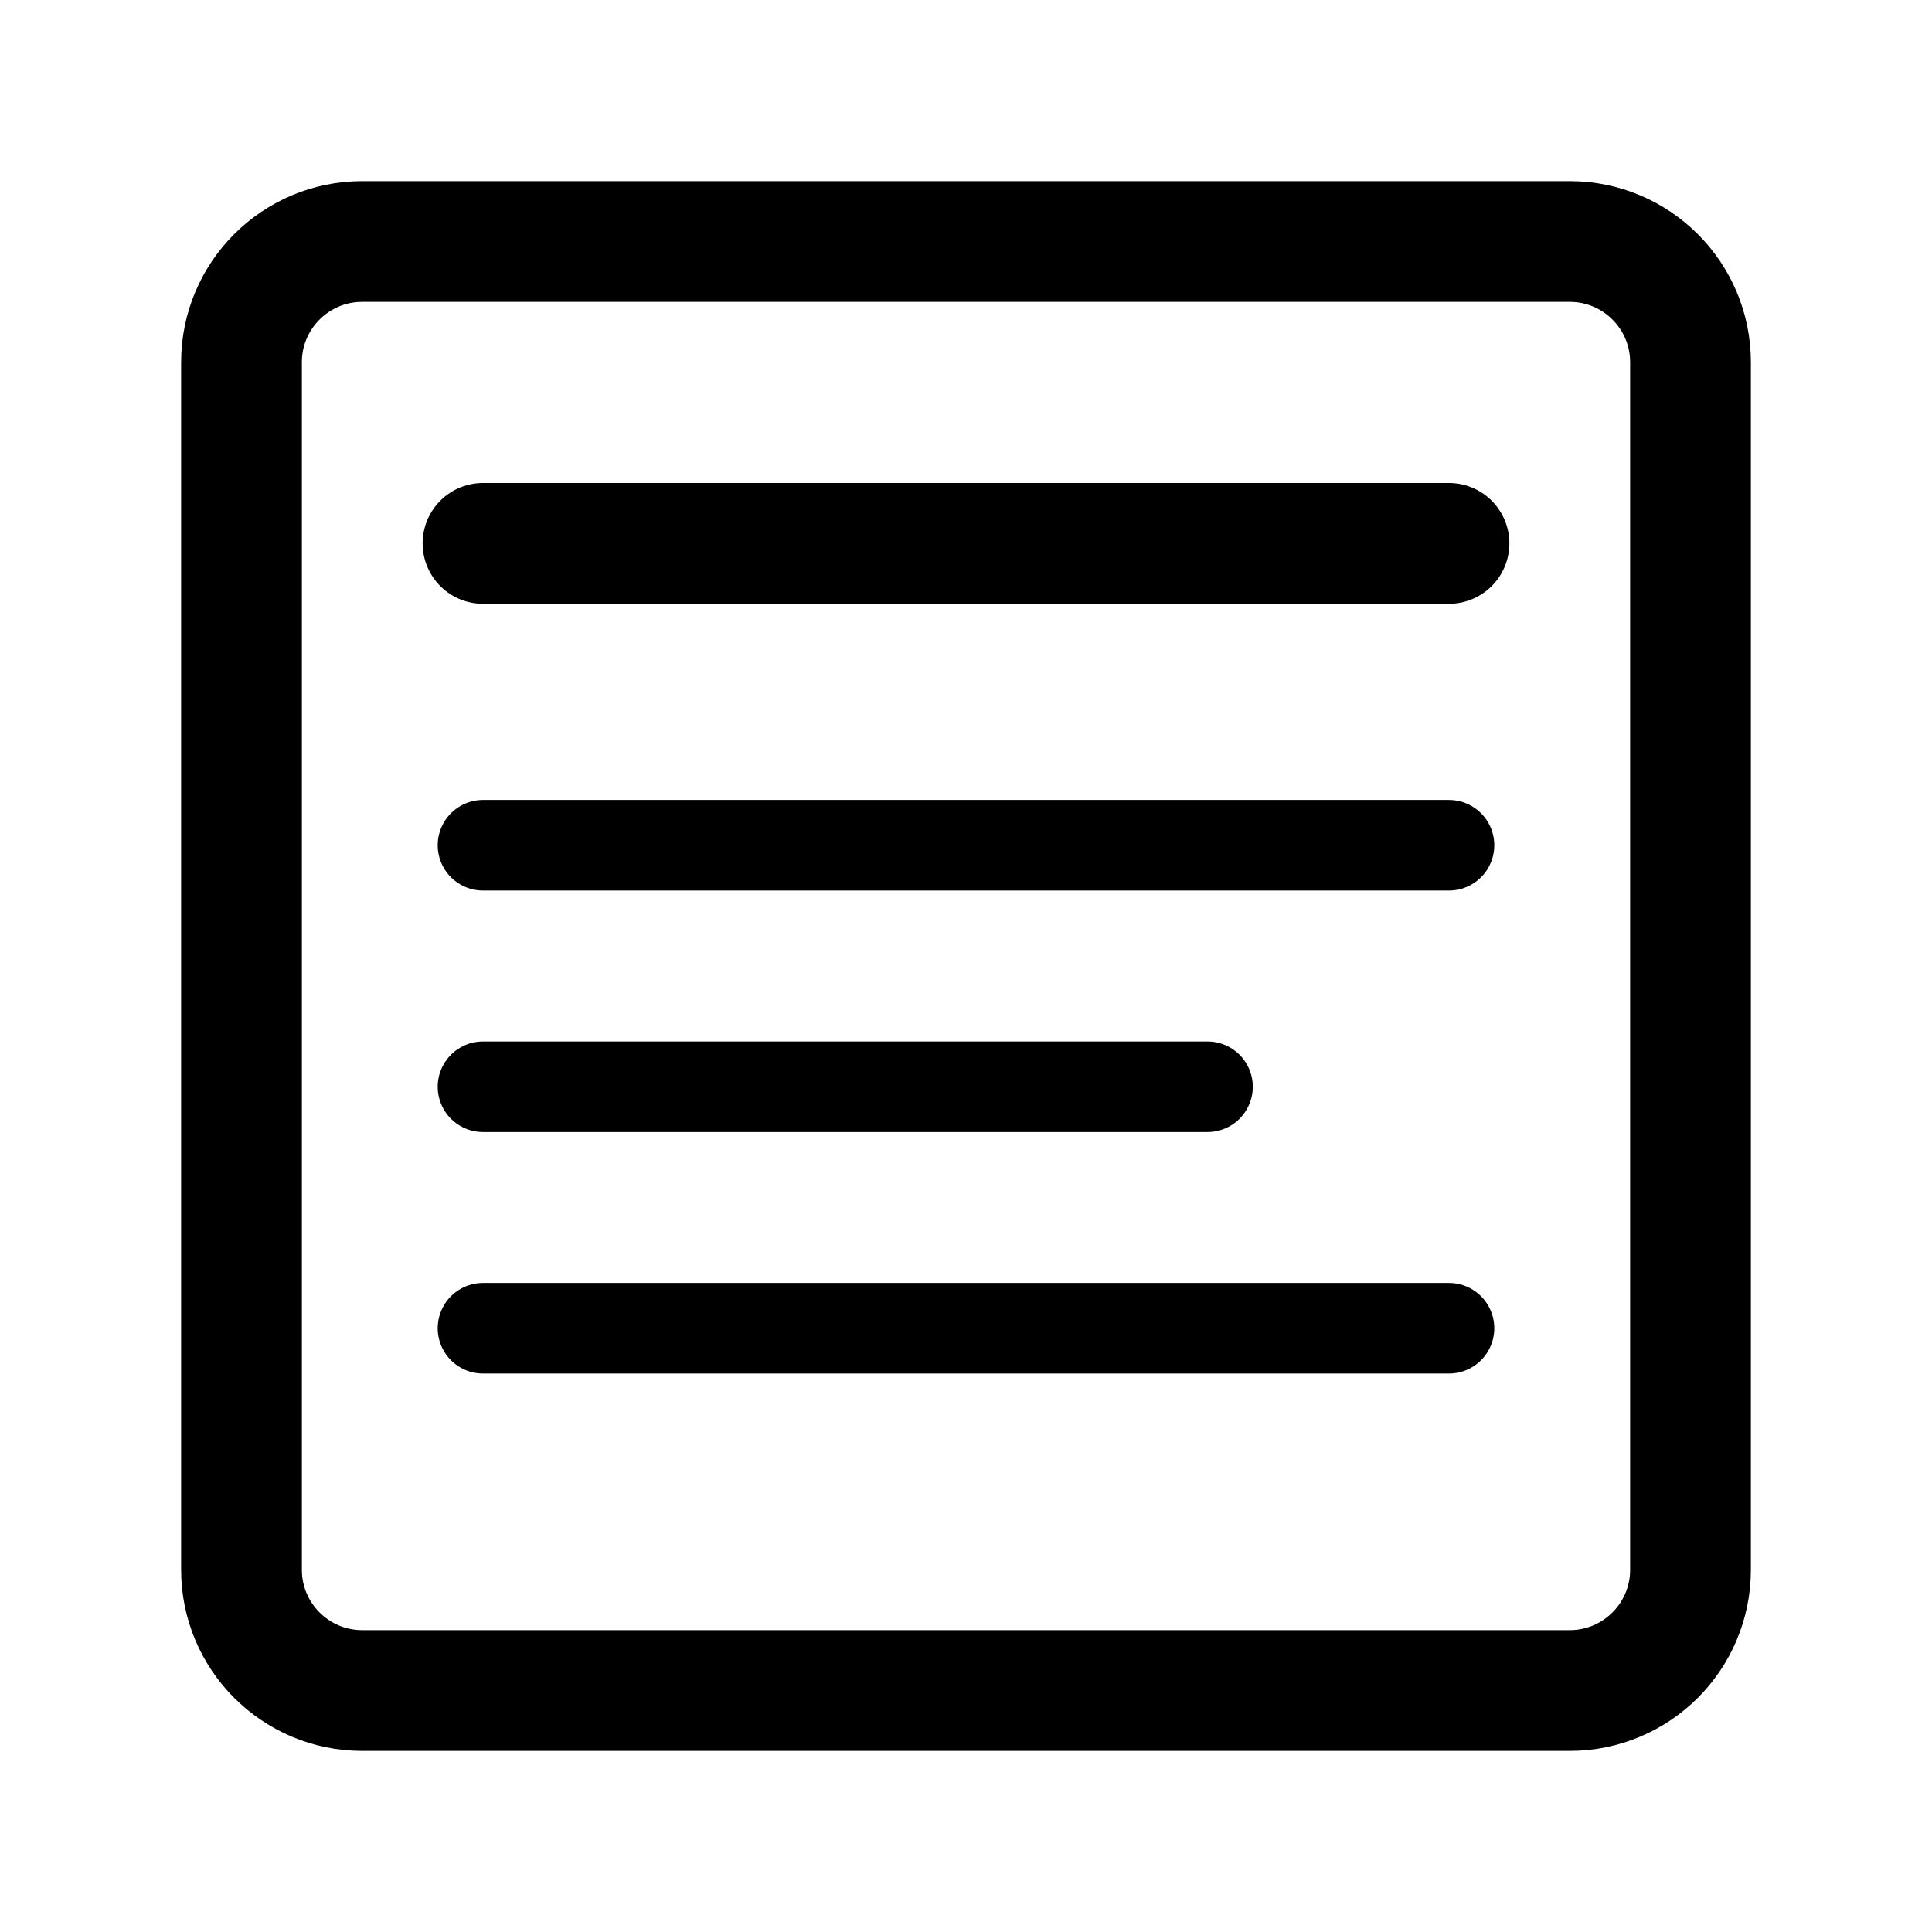
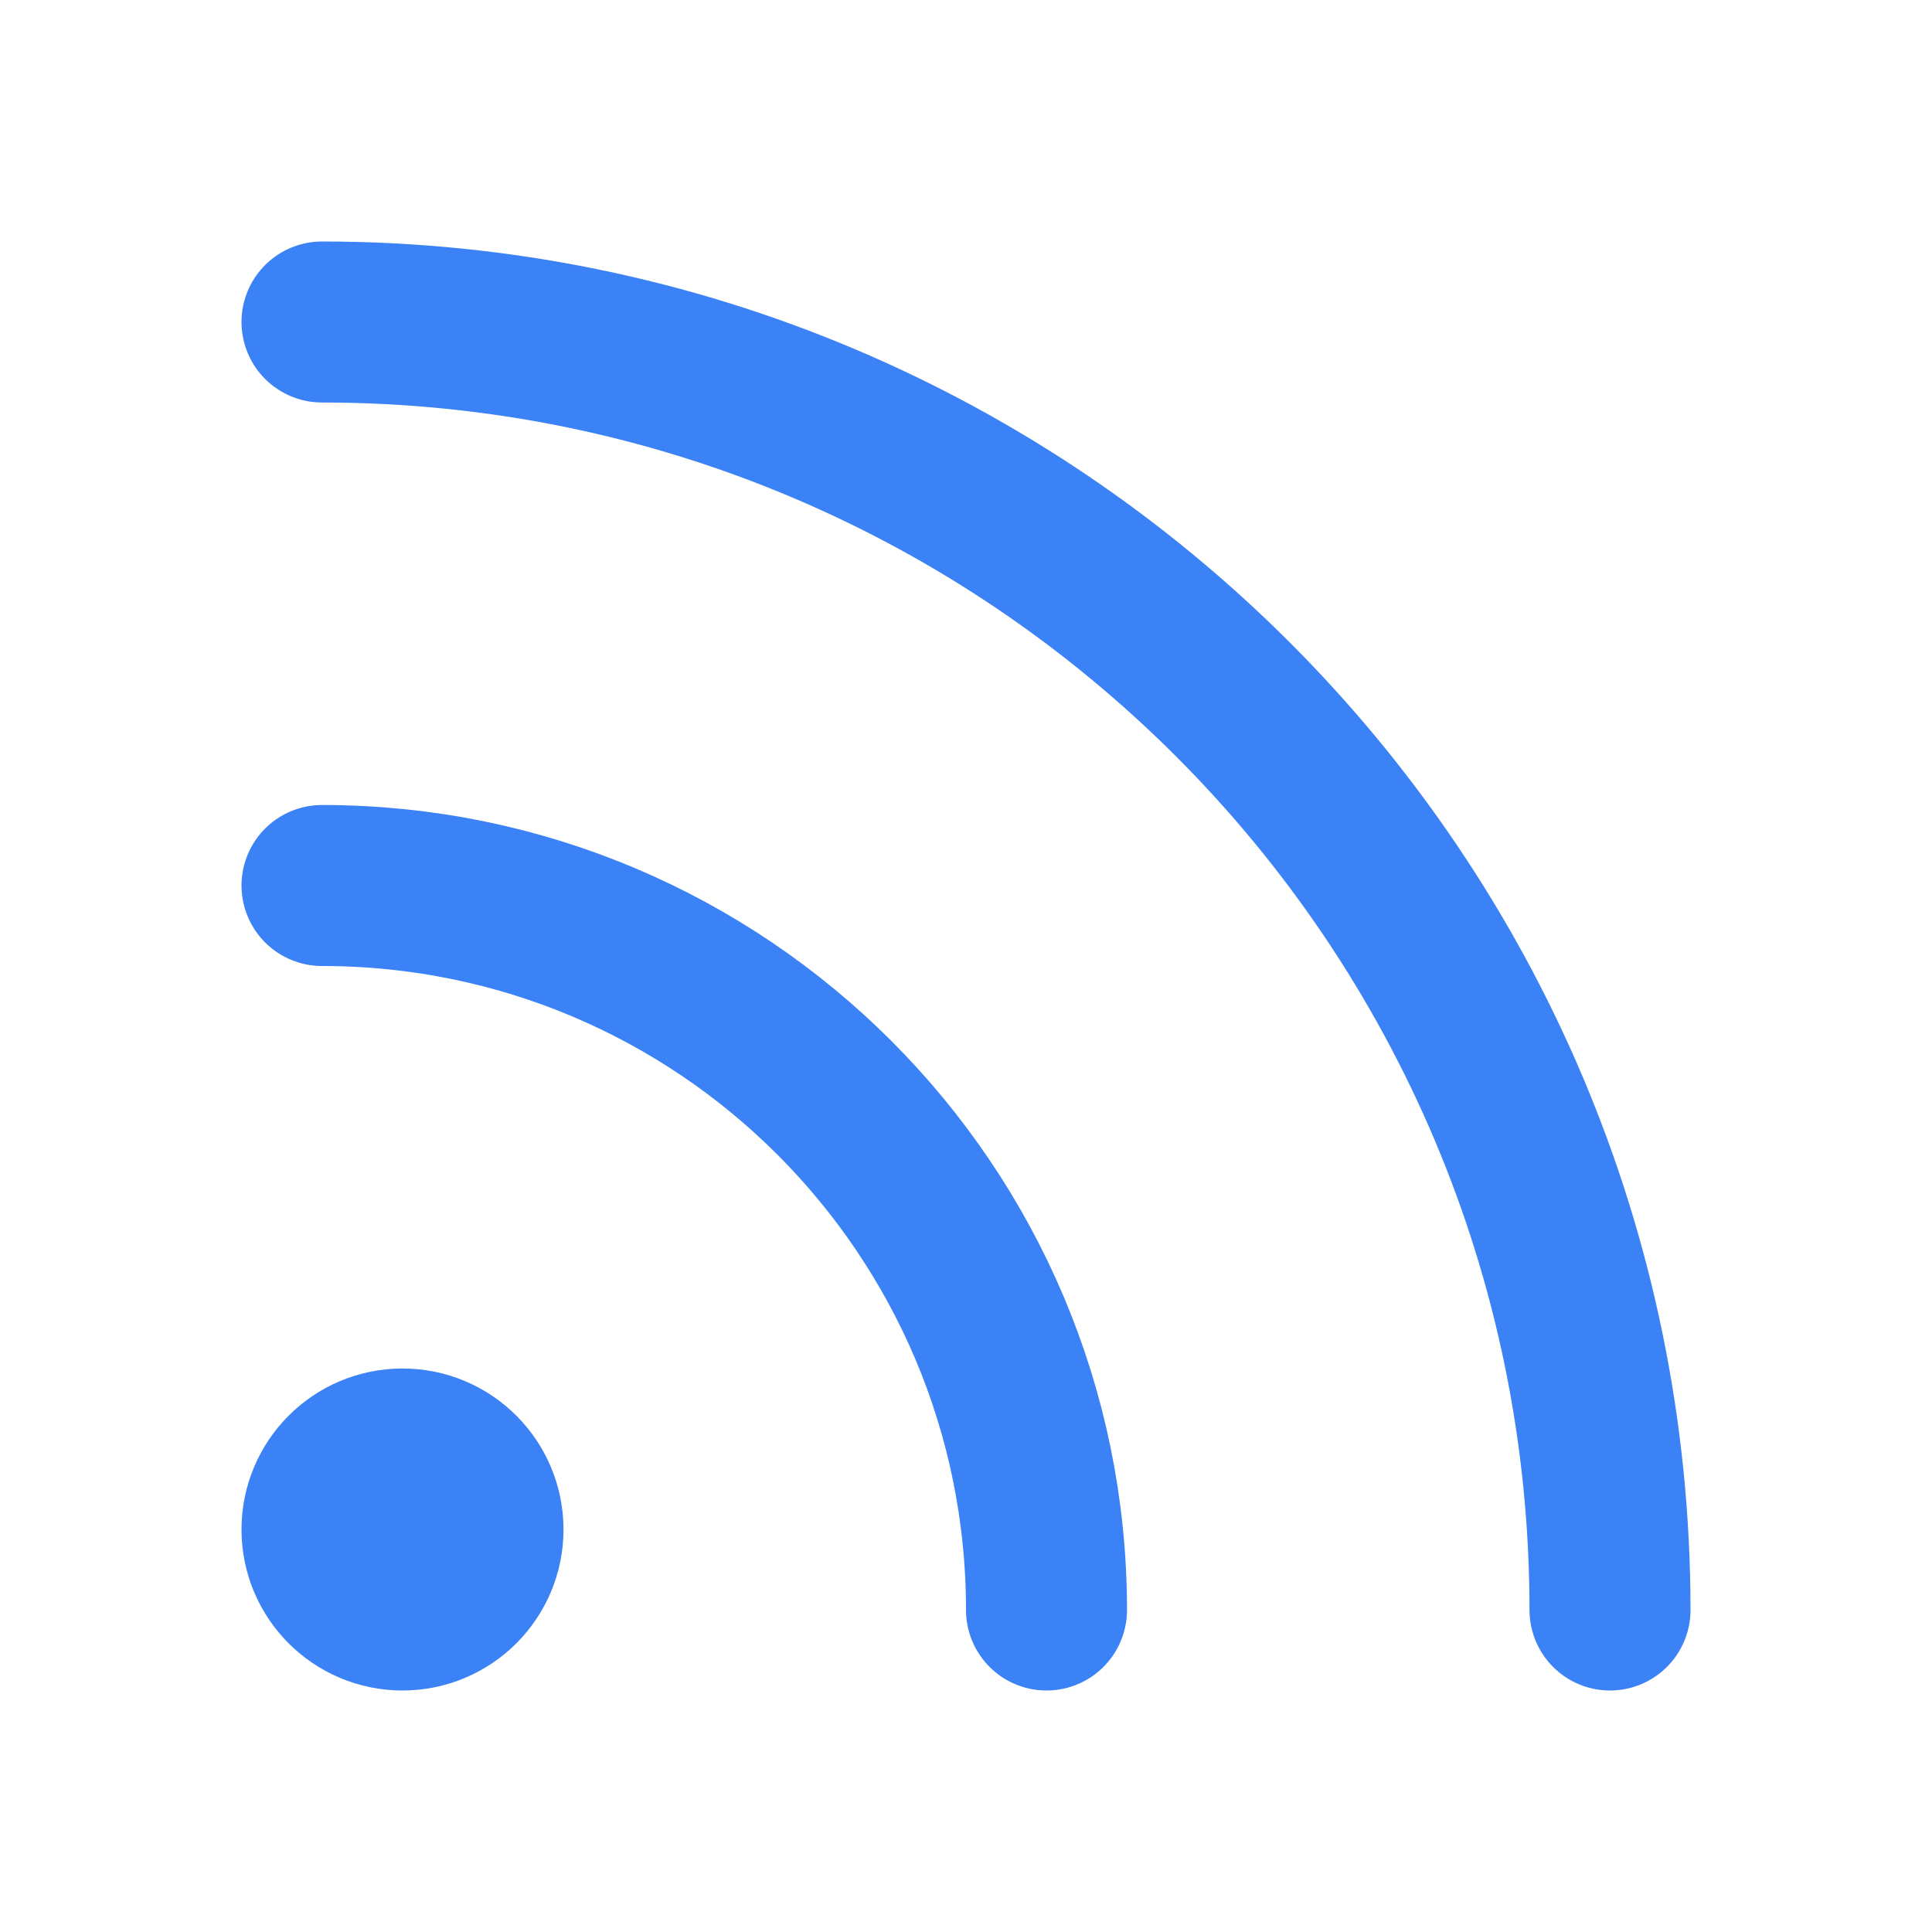
- <svg xmlns="http://www.w3.org/2000/svg" viewBox="0 0 32 32" fill="none">
-   <rect x="4" y="4" width="24" height="24" rx="2" stroke="currentColor" stroke-width="2" fill="none" />
-   <line x1="8" y1="9" x2="24" y2="9" stroke="currentColor" stroke-width="2" stroke-linecap="round" />
-   <line x1="8" y1="14" x2="24" y2="14" stroke="currentColor" stroke-width="1.5" stroke-linecap="round" />
-   <line x1="8" y1="18" x2="20" y2="18" stroke="currentColor" stroke-width="1.5" stroke-linecap="round" />
-   <line x1="8" y1="22" x2="24" y2="22" stroke="currentColor" stroke-width="1.5" stroke-linecap="round" />
+ <svg xmlns="http://www.w3.org/2000/svg" viewBox="0 0 24 24" fill="none" stroke="#3B82F6" stroke-width="2" stroke-linecap="round" stroke-linejoin="round">
+   <path d="M4 11a9 9 0 0 1 9 9" />
+   <path d="M4 4a16 16 0 0 1 16 16" />
+   <circle cx="5" cy="19" r="1" fill="#3B82F6" />
</svg>
